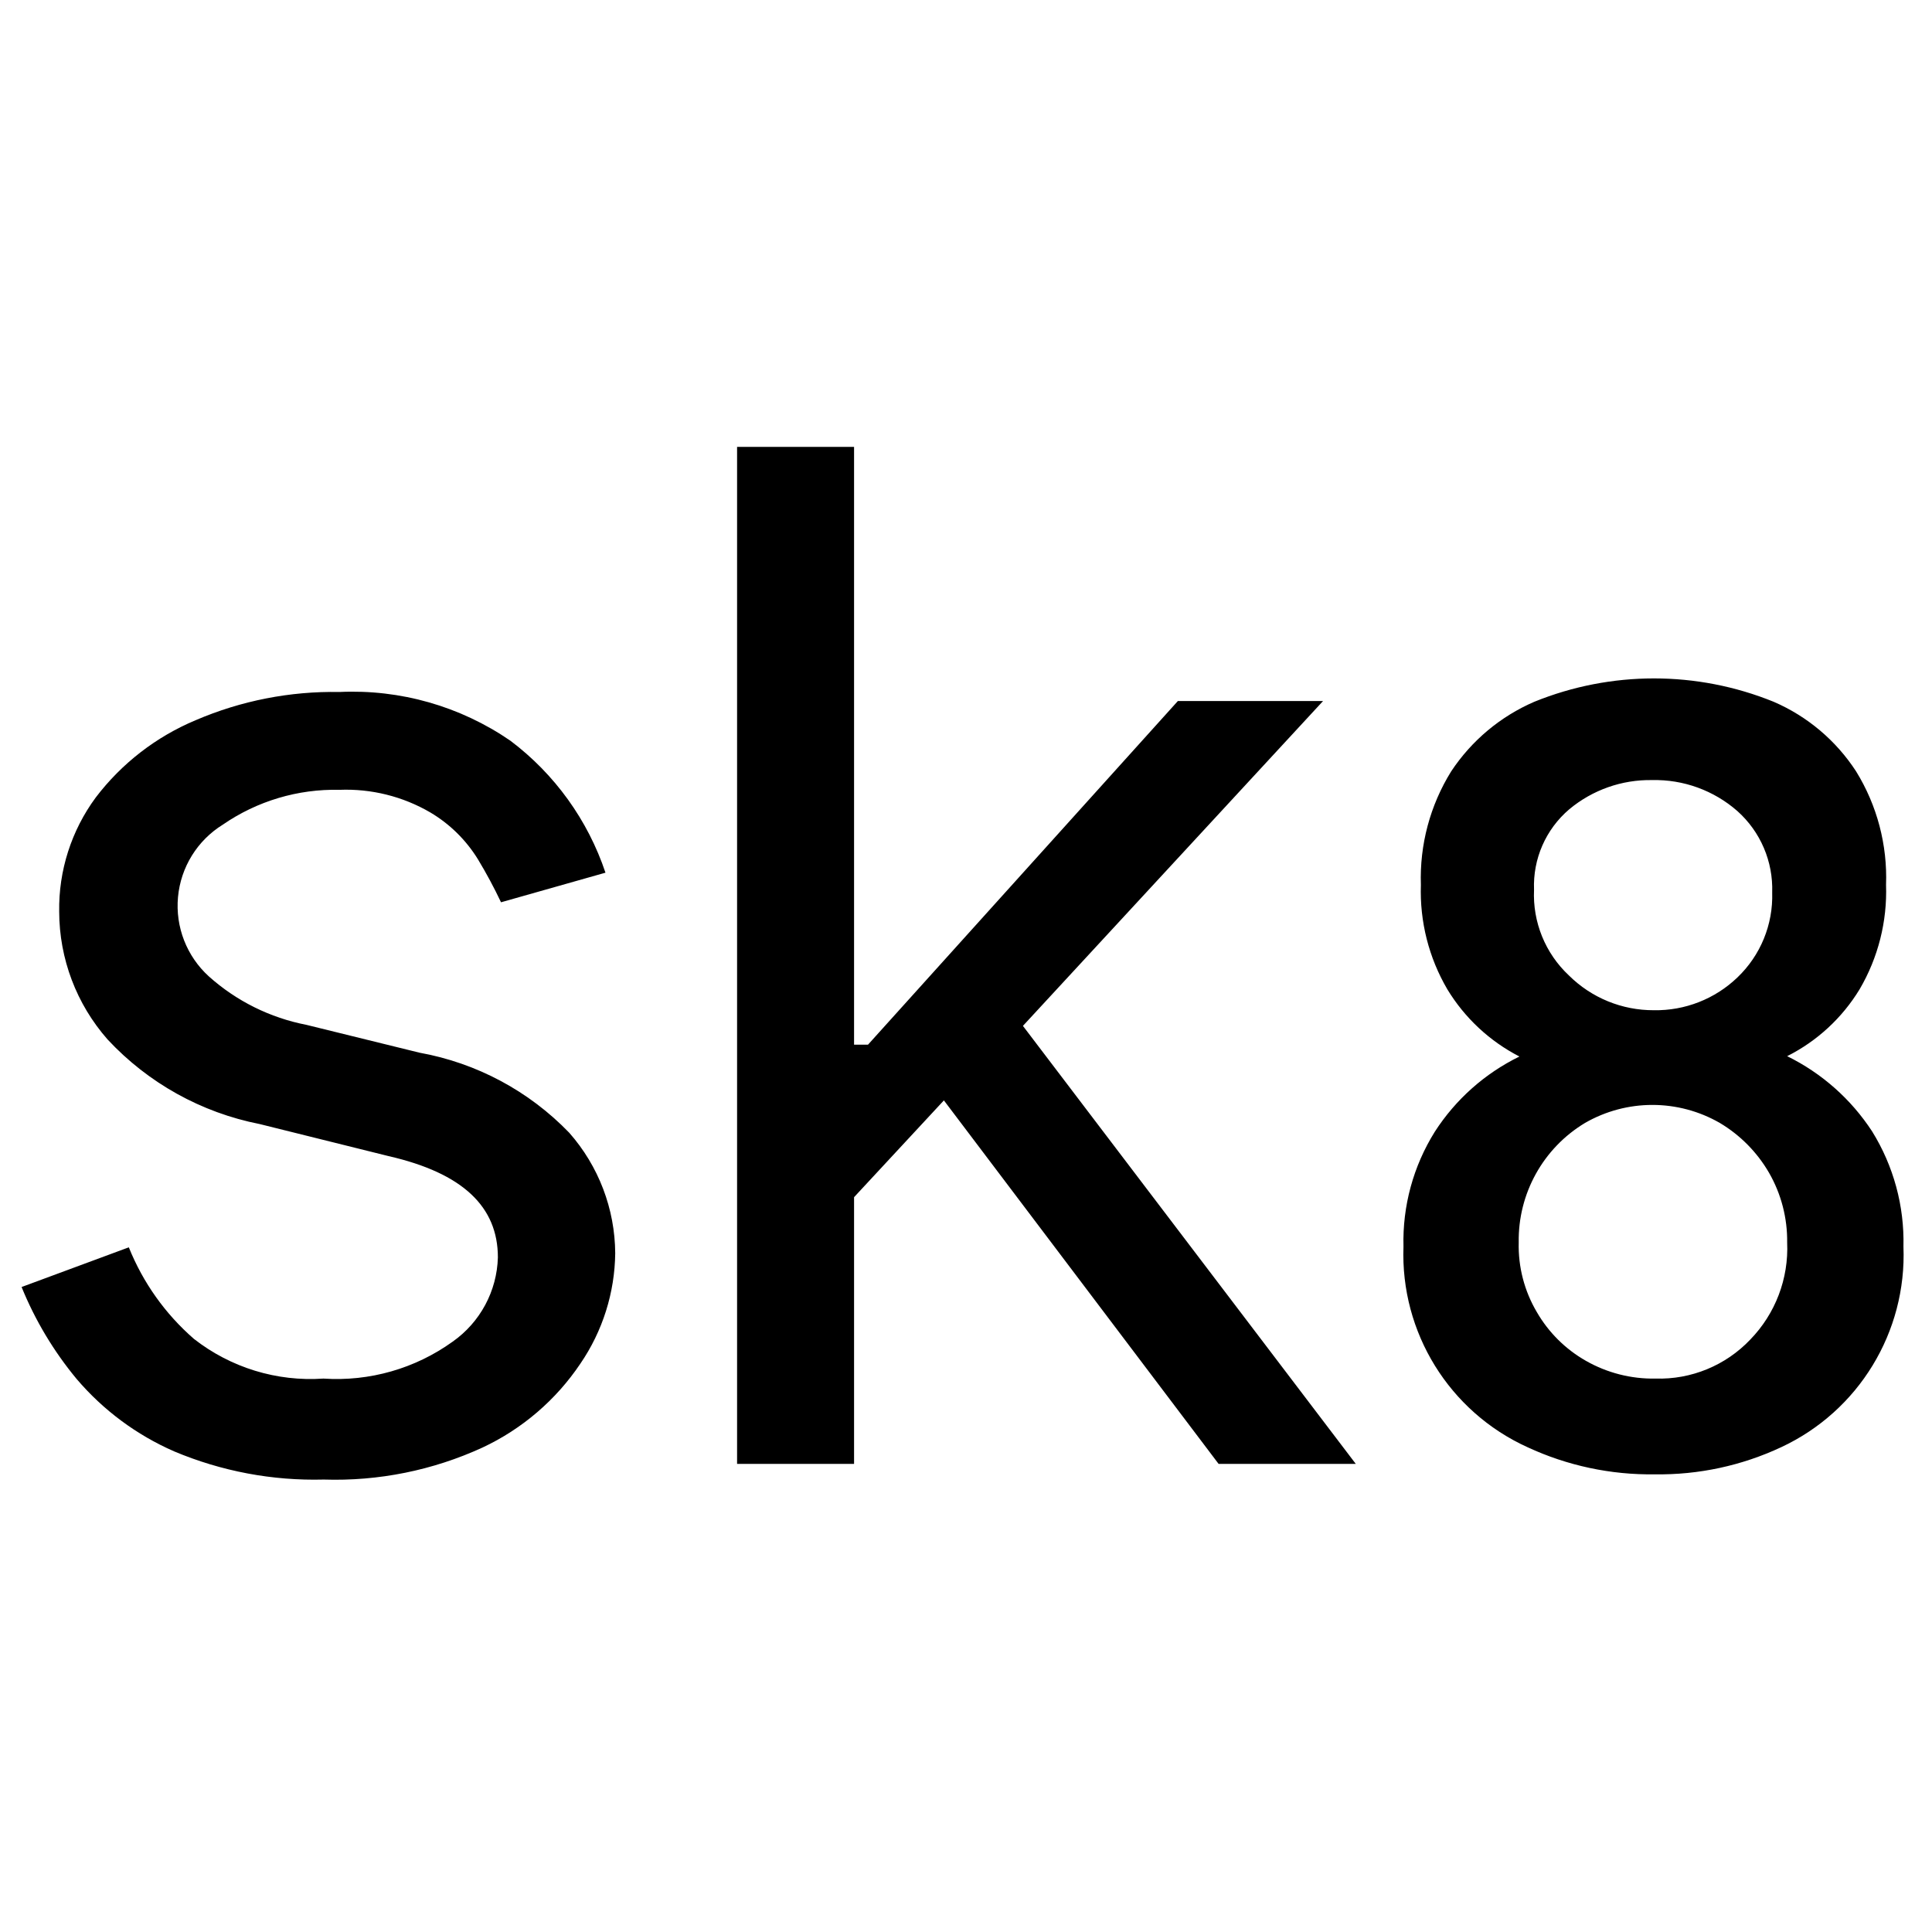
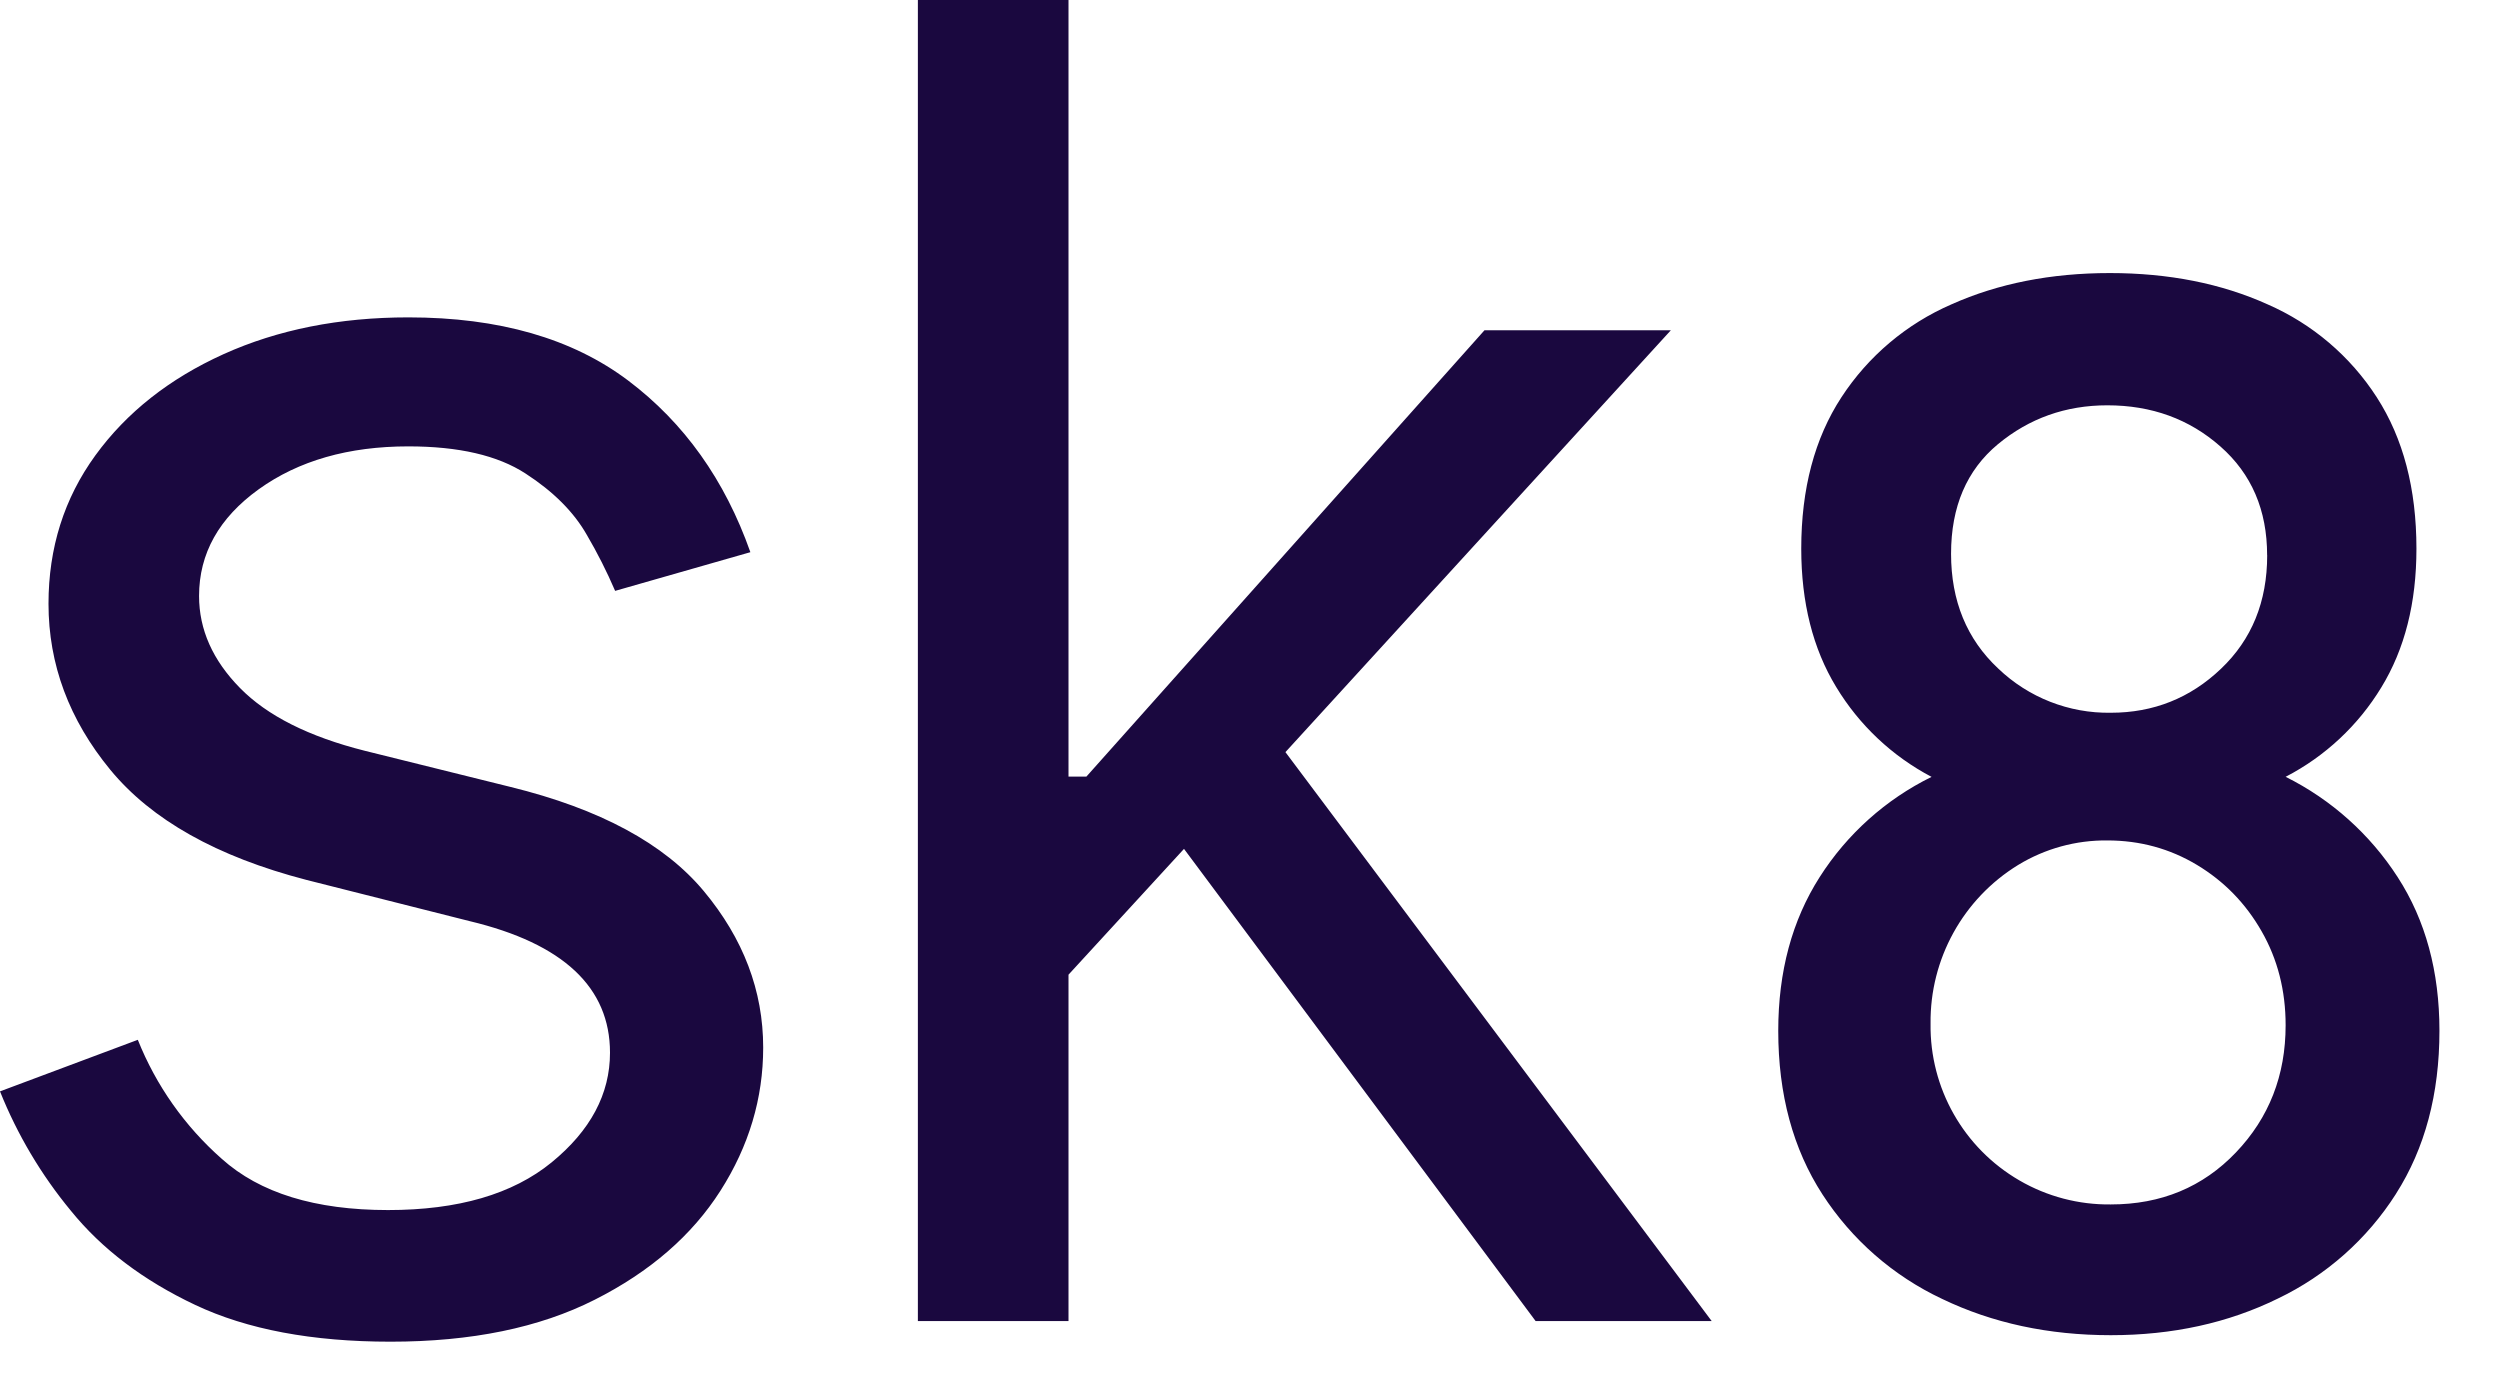
- <svg xmlns="http://www.w3.org/2000/svg" width="32" height="32" viewBox="0 0 55.49 30.12">
-   <path d="m16.35 19.85a5.28 5.28 0 0 1 1.32 3.46 5.73 5.73 0 0 1 -1 3.17 6.92 6.92 0 0 1 -2.81 2.41 10.13 10.13 0 0 1 -4.56.92 10.37 10.37 0 0 1 -4.3-.81 7.76 7.76 0 0 1 -2.8-2.08 10.1 10.1 0 0 1 -1.58-2.64l3.08-1.14a6.88 6.88 0 0 0 1.87 2.63 5.43 5.43 0 0 0 3.72 1.14 5.7 5.7 0 0 0 3.71-1.06 3.06 3.06 0 0 0 1.3-2.42c0-1.45-1-2.42-3.14-2.91l-3.7-.92a8.1 8.1 0 0 1 -4.37-2.43 5.57 5.57 0 0 1 -1.39-3.67 5.38 5.38 0 0 1 1.05-3.28 7 7 0 0 1 2.87-2.22 10 10 0 0 1 4.13-.81 8 8 0 0 1 4.91 1.4 7.88 7.88 0 0 1 2.73 3.79l-3 .85a13.84 13.84 0 0 0 -.66-1.23 4 4 0 0 0 -1.37-1.35 4.8 4.8 0 0 0 -2.61-.65 5.67 5.67 0 0 0 -3.35 1 2.74 2.74 0 0 0 -.4 4.36 5.88 5.88 0 0 0 2.8 1.39l3.25.8a7.93 7.93 0 0 1 4.3 2.3zm21.65-12.4h-4.17l-8.9 9.87h-.4v-17.17h-3.36v29.21h3.36v-7.66l2.58-2.78 7.89 10.44h3.94l-9.56-12.58zm16.67 15.67a6.09 6.09 0 0 1 -3.51 5.76 8.26 8.26 0 0 1 -3.63.78 8.39 8.39 0 0 1 -3.66-.78 6.08 6.08 0 0 1 -3.56-5.76 5.93 5.93 0 0 1 .9-3.3 6.05 6.05 0 0 1 2.43-2.16 5.21 5.21 0 0 1 -2.07-1.93 5.56 5.56 0 0 1 -.76-3 5.81 5.81 0 0 1 .87-3.26 5.46 5.46 0 0 1 2.39-2 9.14 9.14 0 0 1 6.87 0 5.35 5.35 0 0 1 2.37 2 5.8 5.8 0 0 1 .86 3.26 5.55 5.55 0 0 1 -.76 3 5.14 5.14 0 0 1 -2.08 1.92 6.15 6.15 0 0 1 2.44 2.16 6 6 0 0 1 .9 3.31zm-10.61-10.25a3.17 3.17 0 0 0 1 2.46 3.44 3.44 0 0 0 2.44 1 3.38 3.38 0 0 0 2.4-.94 3.23 3.23 0 0 0 1-2.44 3 3 0 0 0 -1-2.34 3.59 3.59 0 0 0 -2.45-.89 3.62 3.62 0 0 0 -2.38.84 2.88 2.88 0 0 0 -1.01 2.31zm7.27 10.13a3.92 3.92 0 0 0 -.52-2 4 4 0 0 0 -1.41-1.43 3.88 3.88 0 0 0 -3.88 0 3.93 3.93 0 0 0 -1.9 3.43 3.74 3.74 0 0 0 .52 2 3.79 3.79 0 0 0 1.41 1.4 3.89 3.89 0 0 0 2 .51 3.6 3.6 0 0 0 2.72-1.12 3.76 3.76 0 0 0 1.06-2.79z" />
+ <svg xmlns="http://www.w3.org/2000/svg" width="40" height="22" fill="none">
+   <path fill-rule="evenodd" clip-rule="evenodd" d="m24.57 21.137-5.626-7.555-1.848 2.013v5.542h-2.41V0h2.41v12.426h.286l6.37-7.142h2.982l-6.167 6.75 6.82 9.103H24.57ZM12.006 8.835l-2.164.619a8.073 8.073 0 0 0-.454-.898c-.208-.365-.535-.692-.98-.98-.446-.29-1.07-.434-1.874-.434-.96 0-1.758.229-2.394.686-.636.458-.955 1.027-.955 1.708 0 .537.218 1.027.654 1.471.435.444 1.102.78 2 1.006l2.329.578c1.429.351 2.46.907 3.093 1.667s.95 1.595.95 2.503c0 .812-.228 1.576-.684 2.291-.457.716-1.127 1.297-2.012 1.744-.885.448-1.974.671-3.267.671-1.252 0-2.294-.196-3.124-.588-.83-.392-1.494-.895-1.99-1.507A7.2 7.2 0 0 1 0 17.462l2.205-.825a5.02 5.02 0 0 0 1.343 1.904c.609.547 1.495.82 2.66.82 1.122 0 1.995-.254 2.618-.763.623-.51.934-1.094.934-1.755 0-1.045-.748-1.747-2.246-2.105l-2.613-.66c-1.43-.372-2.475-.959-3.135-1.76-.66-.802-.99-1.688-.99-2.658 0-.894.25-1.686.75-2.374.5-.688 1.185-1.228 2.052-1.62.868-.392 1.853-.588 2.956-.588 1.45 0 2.622.337 3.517 1.011.895.675 1.547 1.59 1.955 2.746ZM38.336 19.1c.463-.726.695-1.596.695-2.608 0-.948-.222-1.767-.667-2.456a4.547 4.547 0 0 0-1.794-1.607A3.876 3.876 0 0 0 38.1 11c.376-.614.563-1.354.563-2.221 0-.959-.211-1.766-.635-2.423a3.965 3.965 0 0 0-1.746-1.486c-.74-.334-1.582-.501-2.524-.501-.943 0-1.788.167-2.533.5a4.008 4.008 0 0 0-1.762 1.487c-.429.657-.643 1.464-.643 2.423 0 .861.186 1.6.559 2.213a3.906 3.906 0 0 0 1.526 1.438 4.449 4.449 0 0 0-1.79 1.603c-.442.692-.663 1.512-.663 2.46 0 1.017.236 1.89.707 2.617a4.625 4.625 0 0 0 1.914 1.672c.804.387 1.704.581 2.7.581.986 0 1.877-.195 2.673-.586a4.587 4.587 0 0 0 1.89-1.676ZM36.274 8.884c0-.722-.249-1.302-.747-1.74-.498-.44-1.101-.659-1.81-.659-.665 0-1.249.207-1.75.622-.5.415-.75.999-.75 1.753 0 .754.251 1.366.755 1.837a2.545 2.545 0 0 0 1.801.707c.682 0 1.27-.234 1.762-.703.493-.468.74-1.074.74-1.817Zm-.088 6.017c.256.447.384.948.384 1.503 0 .802-.265 1.48-.795 2.035-.53.555-1.197.832-2.002.832a2.84 2.84 0 0 1-1.462-.384 2.853 2.853 0 0 1-1.422-2.508 2.94 2.94 0 0 1 1.402-2.54 2.688 2.688 0 0 1 1.427-.392c.521 0 1 .131 1.434.392.434.261.779.615 1.034 1.062Z" fill="#1A083F" />
</svg>
